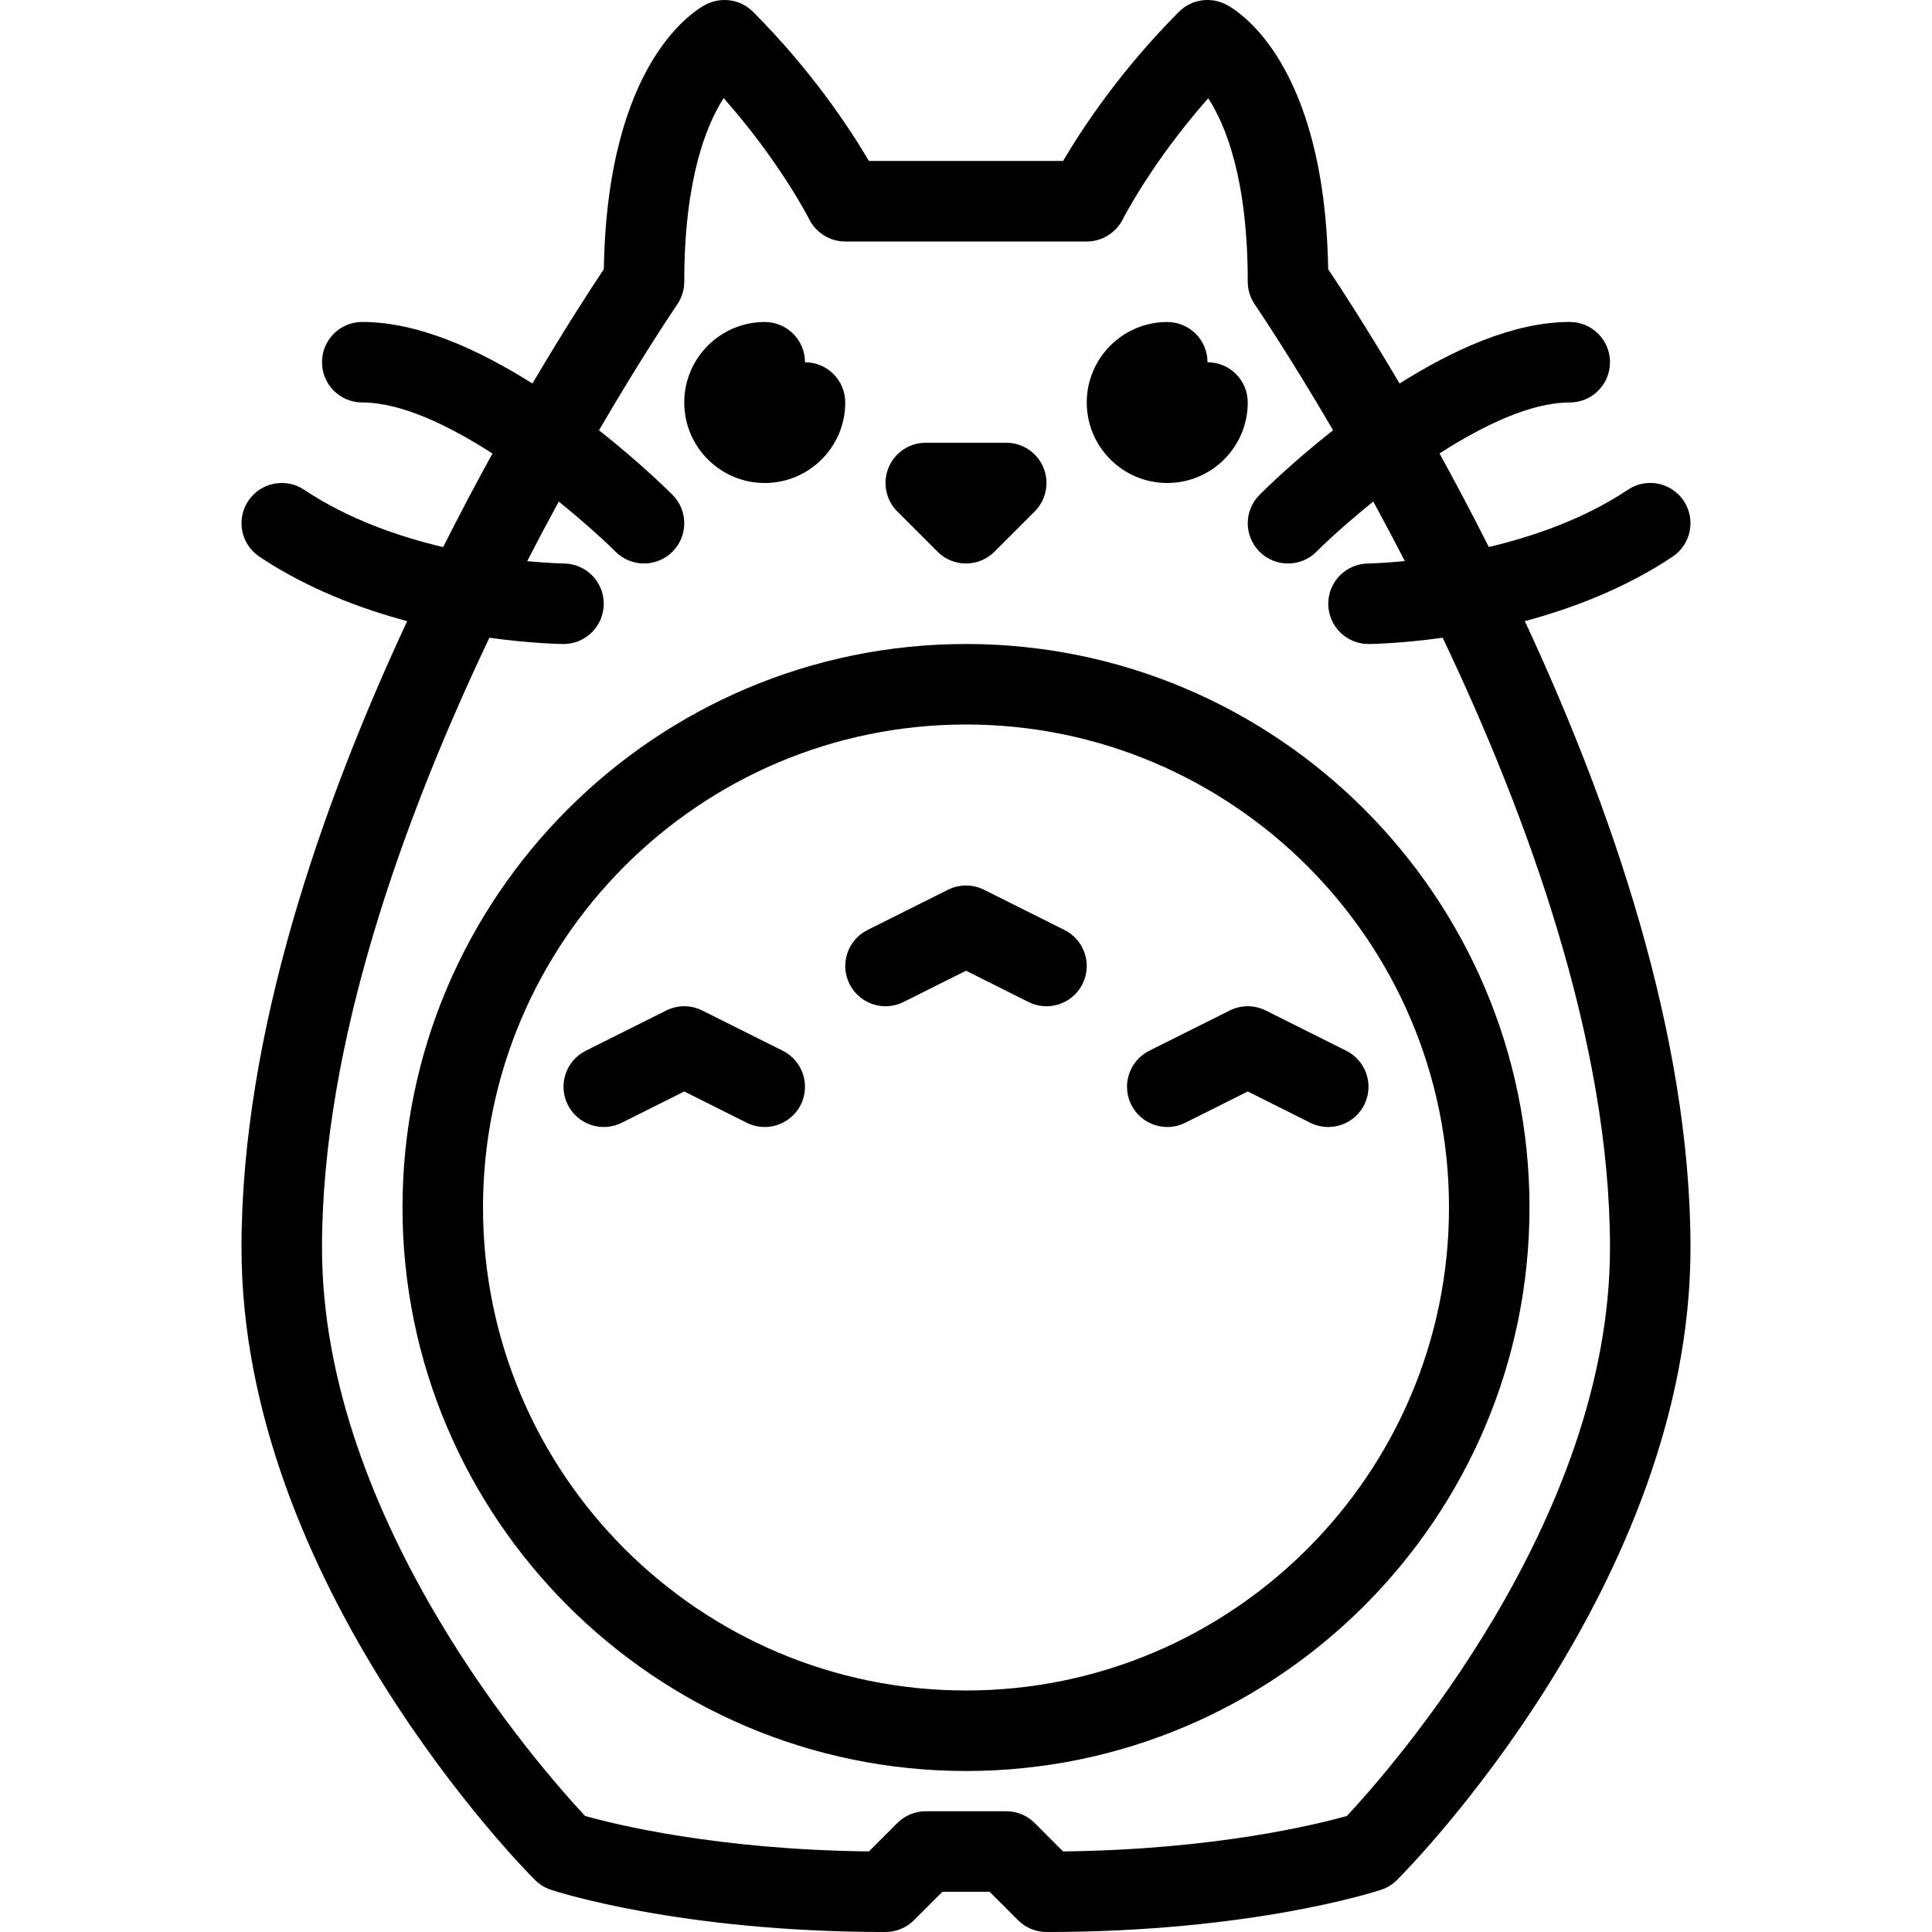
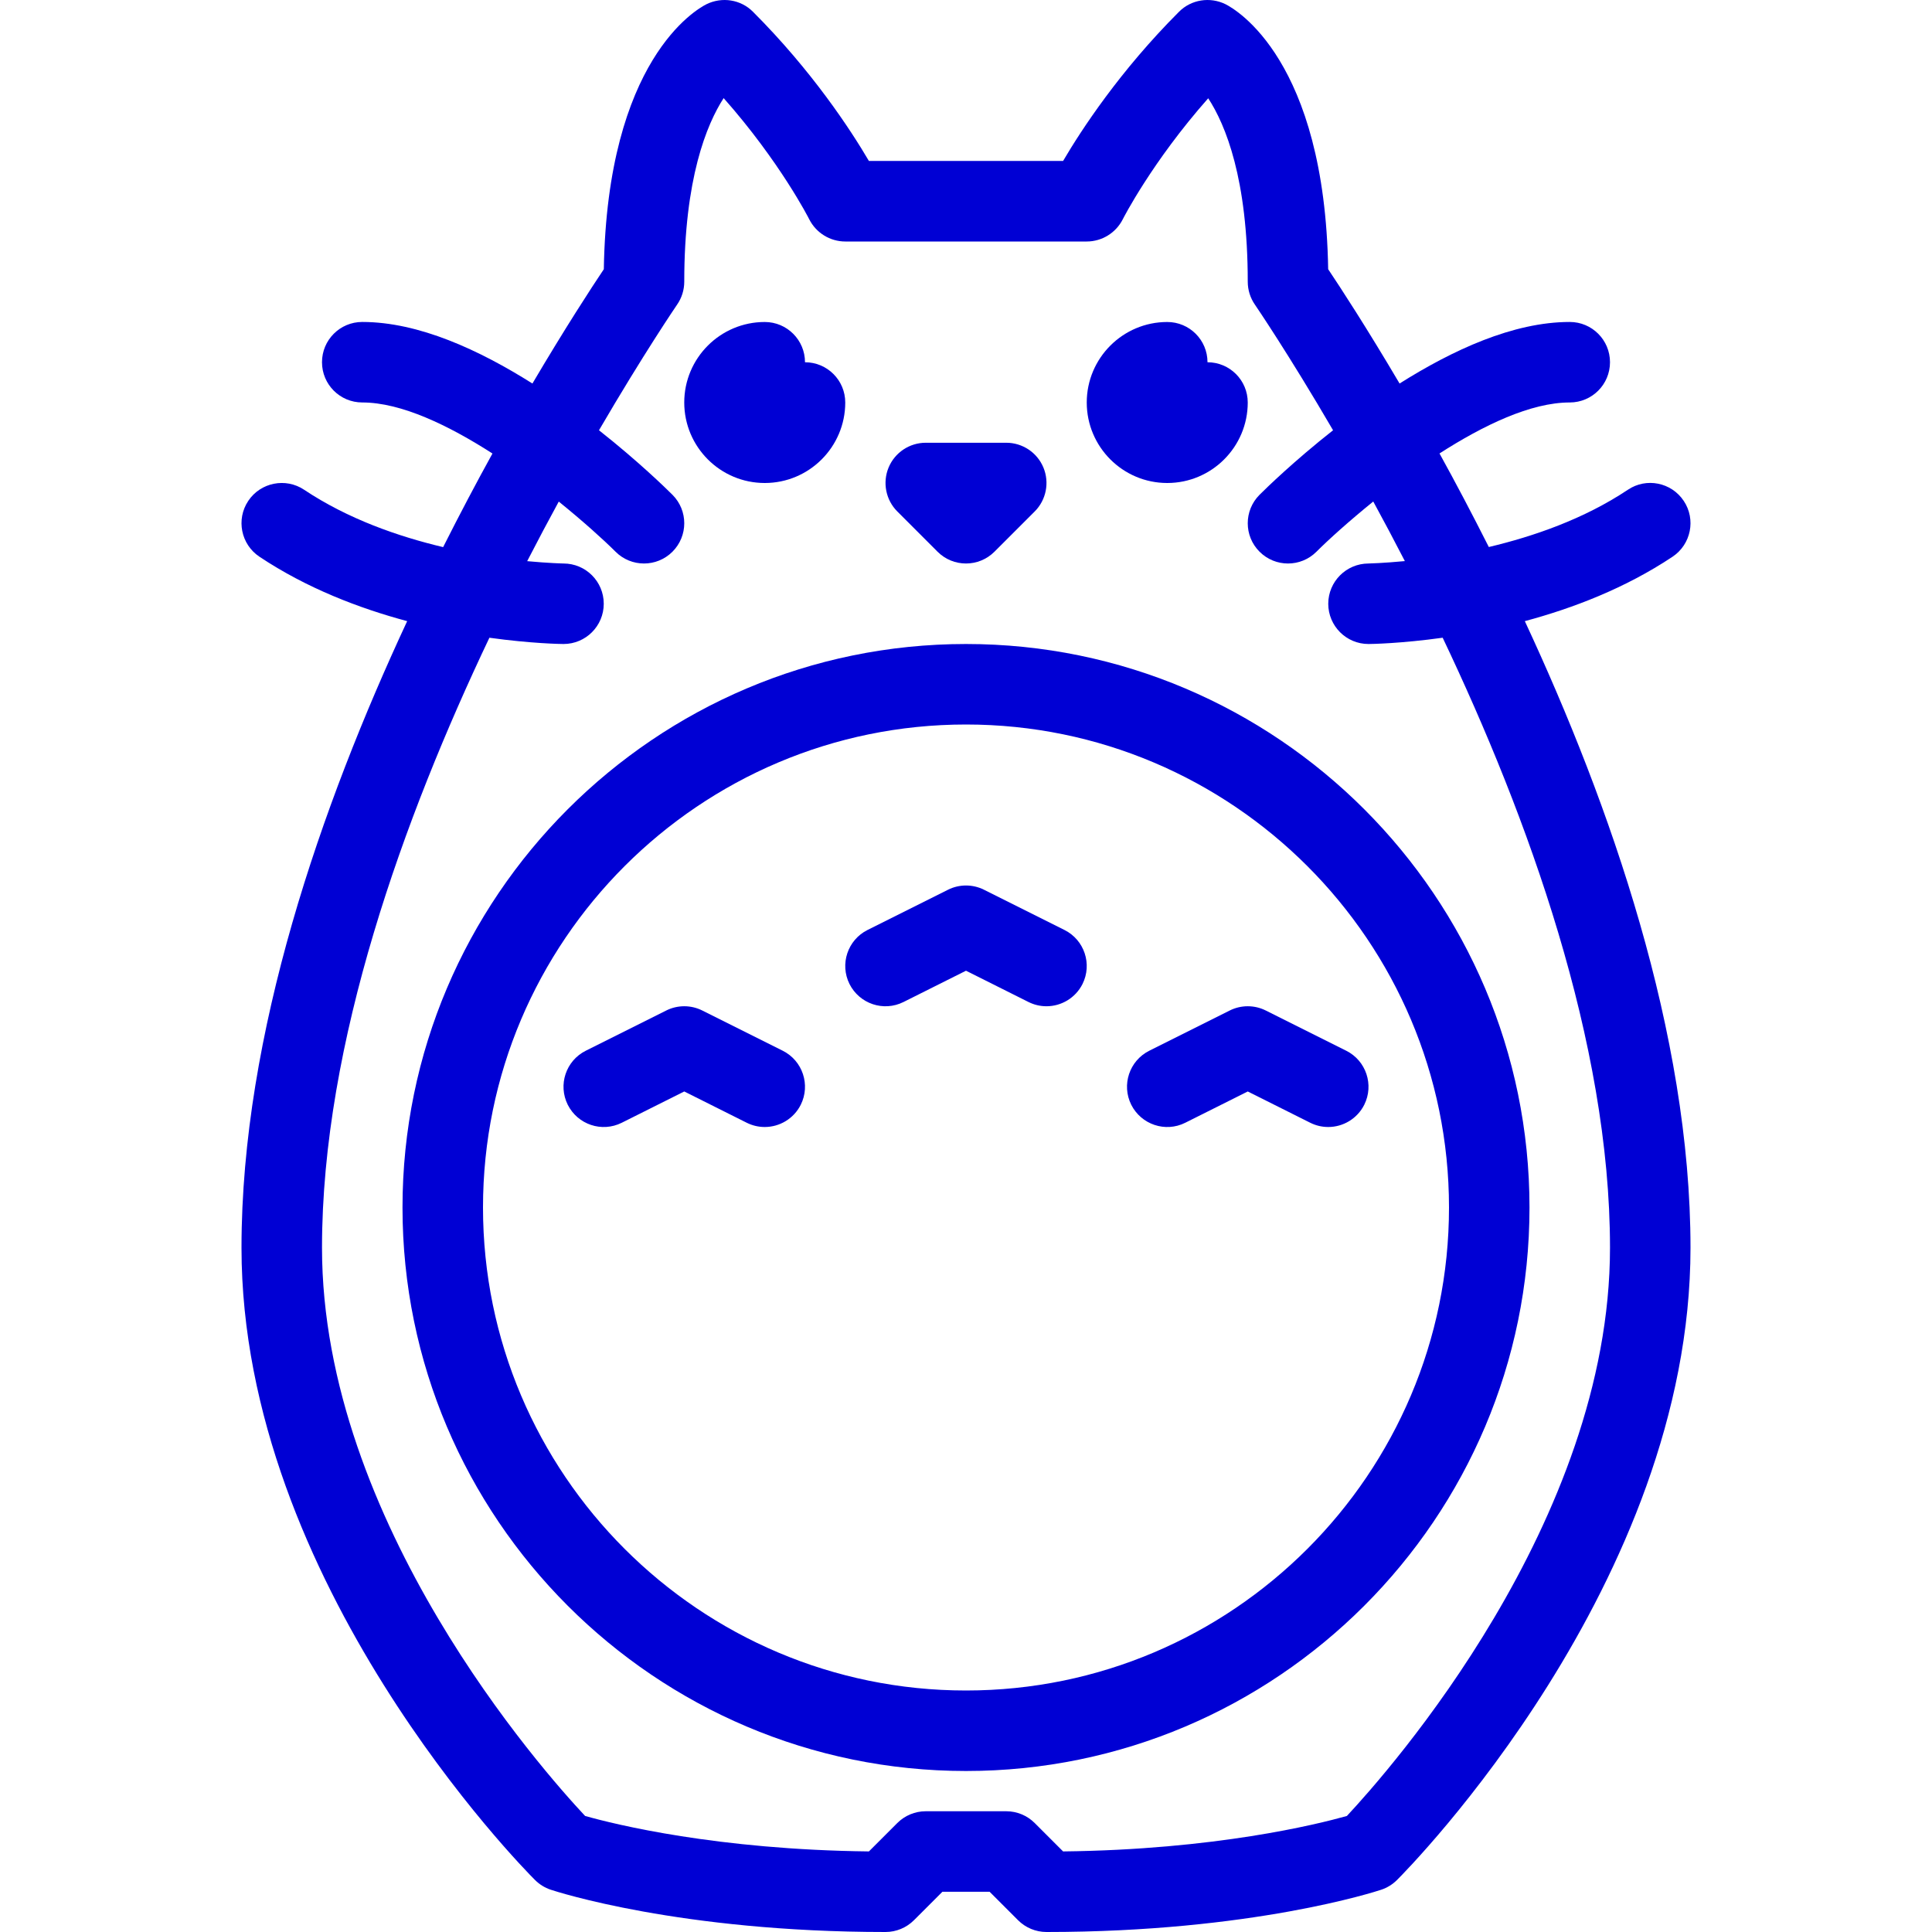
<svg xmlns="http://www.w3.org/2000/svg" version="1.1" id="Capa_1" x="0px" y="0px" viewBox="0 0 512 512" style="enable-background:new 0 0 512 512;" xml:space="preserve">
  <g>
    <g>
      <g>
-         <path d="M443.25,147.533c4.896-3.271,6.229-9.896,2.958-14.792c-3.292-4.938-9.938-6.229-14.792-2.958     c-11.66,7.774-24.991,12.362-36.865,15.183c-4.457-8.839-8.858-17.174-13.068-24.795c11.672-7.496,24.202-13.513,34.516-13.513     c5.896,0,10.667-4.771,10.667-10.667c0-5.896-4.771-10.667-10.667-10.667c-14.99,0-31.048,7.457-45.098,16.313     c-8.699-14.744-15.689-25.476-18.923-30.292c-0.917-55.46-24.479-68.856-27.208-70.231c-4.104-2.021-9.083-1.25-12.313,2     c-15.688,15.688-25.896,31.313-30.729,39.543h-51.458c-4.833-8.229-15.042-23.855-30.729-39.543     c-3.229-3.25-8.188-4.021-12.313-2c-2.729,1.375-26.292,14.771-27.208,70.231c-3.234,4.817-10.223,15.547-18.922,30.291     C127.049,92.779,110.99,85.323,96,85.323c-5.896,0-10.667,4.771-10.667,10.667c0,5.896,4.771,10.667,10.667,10.667     c10.292,0,22.827,6.026,34.508,13.529c-4.211,7.625-8.615,15.963-13.074,24.807c-11.841-2.816-25.148-7.412-36.85-15.21     c-4.854-3.25-11.521-1.958-14.792,2.958c-3.271,4.896-1.938,11.521,2.958,14.792c12.564,8.373,26.464,13.67,39.155,17.077     C85.216,213.319,64,273.959,64,330.662c0,88.731,74.583,164.379,77.771,167.546c1.167,1.167,2.604,2.063,4.167,2.583     C147.313,501.25,180.229,512,234.667,512c2.833,0,5.542-1.125,7.542-3.125l7.542-7.542h12.5l7.542,7.542     c2,2,4.708,3.125,7.542,3.125c54.438,0,87.354-10.75,88.729-11.209c1.563-0.521,3-1.417,4.167-2.583     C373.417,495.041,448,419.394,448,330.662c0-56.703-21.216-117.343-43.905-166.052     C416.786,161.202,430.686,155.907,443.25,147.533z M426.667,330.667c0,72.625-58.646,138.729-69.729,150.583     c-7.917,2.229-34.958,8.938-75.208,9.396l-7.521-7.521c-2-2-4.708-3.125-7.542-3.125h-21.333c-2.833,0-5.542,1.125-7.542,3.125     l-7.521,7.521c-40.25-0.458-67.313-7.167-75.208-9.396c-11.083-11.813-69.729-77.792-69.729-150.583     c0-54.406,21.77-114.158,44.362-161.66c11.09,1.539,18.884,1.66,19.638,1.66c5.896,0,10.667-4.771,10.667-10.667     s-4.771-10.667-10.667-10.667c-0.117,0-3.931-0.086-9.625-0.62c2.846-5.526,5.638-10.784,8.369-15.788     c6.375,5.158,11.773,10.013,15.048,13.283c2.083,2.083,4.813,3.125,7.542,3.125c2.729,0,5.458-1.042,7.542-3.125     c4.167-4.167,4.167-10.917,0-15.083c-1.798-1.798-9.156-8.961-19.474-17.098c11.818-20.26,20.423-32.887,20.703-33.298     c1.229-1.771,1.896-3.896,1.896-6.063c0-27.333,5.938-41.688,10.438-48.667c14.938,16.875,22.604,31.938,22.688,32.125     C216.271,61.708,219.979,64,224,64h64c4.021,0,7.729-2.292,9.542-5.875c0.083-0.188,7.75-15.229,22.646-32.083     c4.604,7.042,10.479,21.396,10.479,48.625c0,2.167,0.667,4.292,1.896,6.063c0.28,0.411,8.889,13.033,20.712,33.292     c-10.322,8.139-17.685,15.306-19.483,17.104c-4.167,4.167-4.167,10.917,0,15.083c2.083,2.083,4.813,3.125,7.542,3.125     c2.729,0,5.458-1.042,7.542-3.125c3.273-3.273,8.673-8.137,15.052-13.302c2.73,5.004,5.525,10.262,8.372,15.788     c-5.71,0.543-9.536,0.639-9.654,0.639c-5.875,0.021-10.646,4.792-10.646,10.688c0.021,5.875,4.771,10.646,10.667,10.646     c0.754,0,8.559-0.122,19.656-1.663C404.909,216.488,426.667,276.224,426.667,330.667z" />
-         <path d="M256,170.667c-82.333,0-149.333,67-149.333,149.333s67,149.333,149.333,149.333s149.333-67,149.333-149.333     S338.333,170.667,256,170.667z M256,448c-70.583,0-128-57.417-128-128s57.417-128,128-128s128,57.417,128,128     S326.583,448,256,448z" />
-         <path d="M202.667,128c11.771,0,21.333-9.563,21.333-21.333C224,100.771,219.229,96,213.333,96     c0-5.896-4.771-10.667-10.667-10.667c-11.771,0-21.333,9.563-21.333,21.333C181.333,118.438,190.896,128,202.667,128z" />
-         <path d="M309.333,128c11.771,0,21.333-9.563,21.333-21.333C330.667,100.771,325.896,96,320,96     c0-5.896-4.771-10.667-10.667-10.667c-11.771,0-21.333,9.563-21.333,21.333C288,118.438,297.563,128,309.333,128z" />
-         <path d="M248.458,146.208c2.083,2.083,4.813,3.125,7.542,3.125s5.458-1.042,7.542-3.125l10.667-10.667     c3.042-3.042,3.958-7.646,2.313-11.625c-1.646-3.979-5.542-6.583-9.854-6.583h-21.333c-4.313,0-8.208,2.604-9.854,6.583     c-1.646,3.979-0.729,8.583,2.313,11.625L248.458,146.208z" />
-         <path d="M282.104,246.458l-21.333-10.667c-3-1.5-6.542-1.5-9.542,0l-21.333,10.667c-5.271,2.646-7.396,9.042-4.771,14.313     c2.646,5.25,9.021,7.417,14.313,4.771L256,257.25l16.563,8.292c1.542,0.771,3.167,1.125,4.771,1.125     c3.896,0,7.667-2.167,9.542-5.896C289.5,255.5,287.375,249.104,282.104,246.458z" />
-         <path d="M207.438,278.458l-21.333-10.667c-3-1.5-6.542-1.5-9.542,0l-21.333,10.667c-5.271,2.646-7.396,9.042-4.771,14.313     c2.646,5.25,9.021,7.417,14.313,4.771l16.563-8.292l16.563,8.292c1.542,0.771,3.167,1.125,4.771,1.125     c3.896,0,7.667-2.167,9.542-5.896C214.833,287.5,212.708,281.104,207.438,278.458z" />
-         <path d="M325.896,267.792l-21.333,10.667c-5.271,2.646-7.396,9.042-4.771,14.313c2.646,5.25,9.042,7.417,14.313,4.771     l16.563-8.292l16.563,8.292c1.542,0.771,3.167,1.125,4.771,1.125c3.896,0,7.667-2.167,9.542-5.896     c2.625-5.271,0.5-11.667-4.771-14.313l-21.333-10.667C332.438,266.292,328.896,266.292,325.896,267.792z" />
+         <path fill="#0000d4" d="M443.25,147.533c4.896-3.271,6.229-9.896,2.958-14.792c-3.292-4.938-9.938-6.229-14.792-2.958     c-11.66,7.774-24.991,12.362-36.865,15.183c-4.457-8.839-8.858-17.174-13.068-24.795c11.672-7.496,24.202-13.513,34.516-13.513     c5.896,0,10.667-4.771,10.667-10.667c0-5.896-4.771-10.667-10.667-10.667c-14.99,0-31.048,7.457-45.098,16.313     c-8.699-14.744-15.689-25.476-18.923-30.292c-0.917-55.46-24.479-68.856-27.208-70.231c-4.104-2.021-9.083-1.25-12.313,2     c-15.688,15.688-25.896,31.313-30.729,39.543h-51.458c-4.833-8.229-15.042-23.855-30.729-39.543     c-3.229-3.25-8.188-4.021-12.313-2c-2.729,1.375-26.292,14.771-27.208,70.231c-3.234,4.817-10.223,15.547-18.922,30.291     C127.049,92.779,110.99,85.323,96,85.323c-5.896,0-10.667,4.771-10.667,10.667c0,5.896,4.771,10.667,10.667,10.667     c10.292,0,22.827,6.026,34.508,13.529c-4.211,7.625-8.615,15.963-13.074,24.807c-11.841-2.816-25.148-7.412-36.85-15.21     c-4.854-3.25-11.521-1.958-14.792,2.958c-3.271,4.896-1.938,11.521,2.958,14.792c12.564,8.373,26.464,13.67,39.155,17.077     C85.216,213.319,64,273.959,64,330.662c0,88.731,74.583,164.379,77.771,167.546c1.167,1.167,2.604,2.063,4.167,2.583     C147.313,501.25,180.229,512,234.667,512c2.833,0,5.542-1.125,7.542-3.125l7.542-7.542h12.5l7.542,7.542     c2,2,4.708,3.125,7.542,3.125c54.438,0,87.354-10.75,88.729-11.209c1.563-0.521,3-1.417,4.167-2.583     C373.417,495.041,448,419.394,448,330.662c0-56.703-21.216-117.343-43.905-166.052     C416.786,161.202,430.686,155.907,443.25,147.533z M426.667,330.667c0,72.625-58.646,138.729-69.729,150.583     c-7.917,2.229-34.958,8.938-75.208,9.396l-7.521-7.521c-2-2-4.708-3.125-7.542-3.125h-21.333c-2.833,0-5.542,1.125-7.542,3.125     l-7.521,7.521c-40.25-0.458-67.313-7.167-75.208-9.396c-11.083-11.813-69.729-77.792-69.729-150.583     c0-54.406,21.77-114.158,44.362-161.66c11.09,1.539,18.884,1.66,19.638,1.66c5.896,0,10.667-4.771,10.667-10.667     s-4.771-10.667-10.667-10.667c-0.117,0-3.931-0.086-9.625-0.62c2.846-5.526,5.638-10.784,8.369-15.788     c6.375,5.158,11.773,10.013,15.048,13.283c2.083,2.083,4.813,3.125,7.542,3.125c2.729,0,5.458-1.042,7.542-3.125     c4.167-4.167,4.167-10.917,0-15.083c-1.798-1.798-9.156-8.961-19.474-17.098c11.818-20.26,20.423-32.887,20.703-33.298     c1.229-1.771,1.896-3.896,1.896-6.063c0-27.333,5.938-41.688,10.438-48.667c14.938,16.875,22.604,31.938,22.688,32.125     C216.271,61.708,219.979,64,224,64h64c4.021,0,7.729-2.292,9.542-5.875c0.083-0.188,7.75-15.229,22.646-32.083     c4.604,7.042,10.479,21.396,10.479,48.625c0,2.167,0.667,4.292,1.896,6.063c0.28,0.411,8.889,13.033,20.712,33.292     c-10.322,8.139-17.685,15.306-19.483,17.104c-4.167,4.167-4.167,10.917,0,15.083c2.083,2.083,4.813,3.125,7.542,3.125     c2.729,0,5.458-1.042,7.542-3.125c3.273-3.273,8.673-8.137,15.052-13.302c2.73,5.004,5.525,10.262,8.372,15.788     c-5.71,0.543-9.536,0.639-9.654,0.639c-5.875,0.021-10.646,4.792-10.646,10.688c0.021,5.875,4.771,10.646,10.667,10.646     c0.754,0,8.559-0.122,19.656-1.663C404.909,216.488,426.667,276.224,426.667,330.667z" />
+         <path fill="#0000d4" d="M256,170.667c-82.333,0-149.333,67-149.333,149.333s67,149.333,149.333,149.333s149.333-67,149.333-149.333     S338.333,170.667,256,170.667z M256,448c-70.583,0-128-57.417-128-128s57.417-128,128-128s128,57.417,128,128     S326.583,448,256,448z" />
+         <path fill="#0000d4" d="M202.667,128c11.771,0,21.333-9.563,21.333-21.333C224,100.771,219.229,96,213.333,96     c0-5.896-4.771-10.667-10.667-10.667c-11.771,0-21.333,9.563-21.333,21.333C181.333,118.438,190.896,128,202.667,128z" />
+         <path fill="#0000d4" d="M309.333,128c11.771,0,21.333-9.563,21.333-21.333C330.667,100.771,325.896,96,320,96     c0-5.896-4.771-10.667-10.667-10.667c-11.771,0-21.333,9.563-21.333,21.333C288,118.438,297.563,128,309.333,128z" />
+         <path fill="#0000d4" d="M248.458,146.208c2.083,2.083,4.813,3.125,7.542,3.125s5.458-1.042,7.542-3.125l10.667-10.667     c3.042-3.042,3.958-7.646,2.313-11.625c-1.646-3.979-5.542-6.583-9.854-6.583h-21.333c-4.313,0-8.208,2.604-9.854,6.583     c-1.646,3.979-0.729,8.583,2.313,11.625L248.458,146.208z" />
+         <path fill="#0000d4" d="M282.104,246.458l-21.333-10.667c-3-1.5-6.542-1.5-9.542,0l-21.333,10.667c-5.271,2.646-7.396,9.042-4.771,14.313     c2.646,5.25,9.021,7.417,14.313,4.771L256,257.25l16.563,8.292c1.542,0.771,3.167,1.125,4.771,1.125     c3.896,0,7.667-2.167,9.542-5.896C289.5,255.5,287.375,249.104,282.104,246.458z" />
+         <path fill="#0000d4" d="M207.438,278.458l-21.333-10.667c-3-1.5-6.542-1.5-9.542,0l-21.333,10.667c-5.271,2.646-7.396,9.042-4.771,14.313     c2.646,5.25,9.021,7.417,14.313,4.771l16.563-8.292l16.563,8.292c1.542,0.771,3.167,1.125,4.771,1.125     c3.896,0,7.667-2.167,9.542-5.896C214.833,287.5,212.708,281.104,207.438,278.458z" />
+         <path fill="#0000d4" d="M325.896,267.792l-21.333,10.667c-5.271,2.646-7.396,9.042-4.771,14.313c2.646,5.25,9.042,7.417,14.313,4.771     l16.563-8.292l16.563,8.292c1.542,0.771,3.167,1.125,4.771,1.125c3.896,0,7.667-2.167,9.542-5.896     c2.625-5.271,0.5-11.667-4.771-14.313l-21.333-10.667C332.438,266.292,328.896,266.292,325.896,267.792z" />
      </g>
    </g>
  </g>
  <g>
</g>
  <g>
</g>
  <g>
</g>
  <g>
</g>
  <g>
</g>
  <g>
</g>
  <g>
</g>
  <g>
</g>
  <g>
</g>
  <g>
</g>
  <g>
</g>
  <g>
</g>
  <g>
</g>
  <g>
</g>
  <g>
</g>
</svg>
